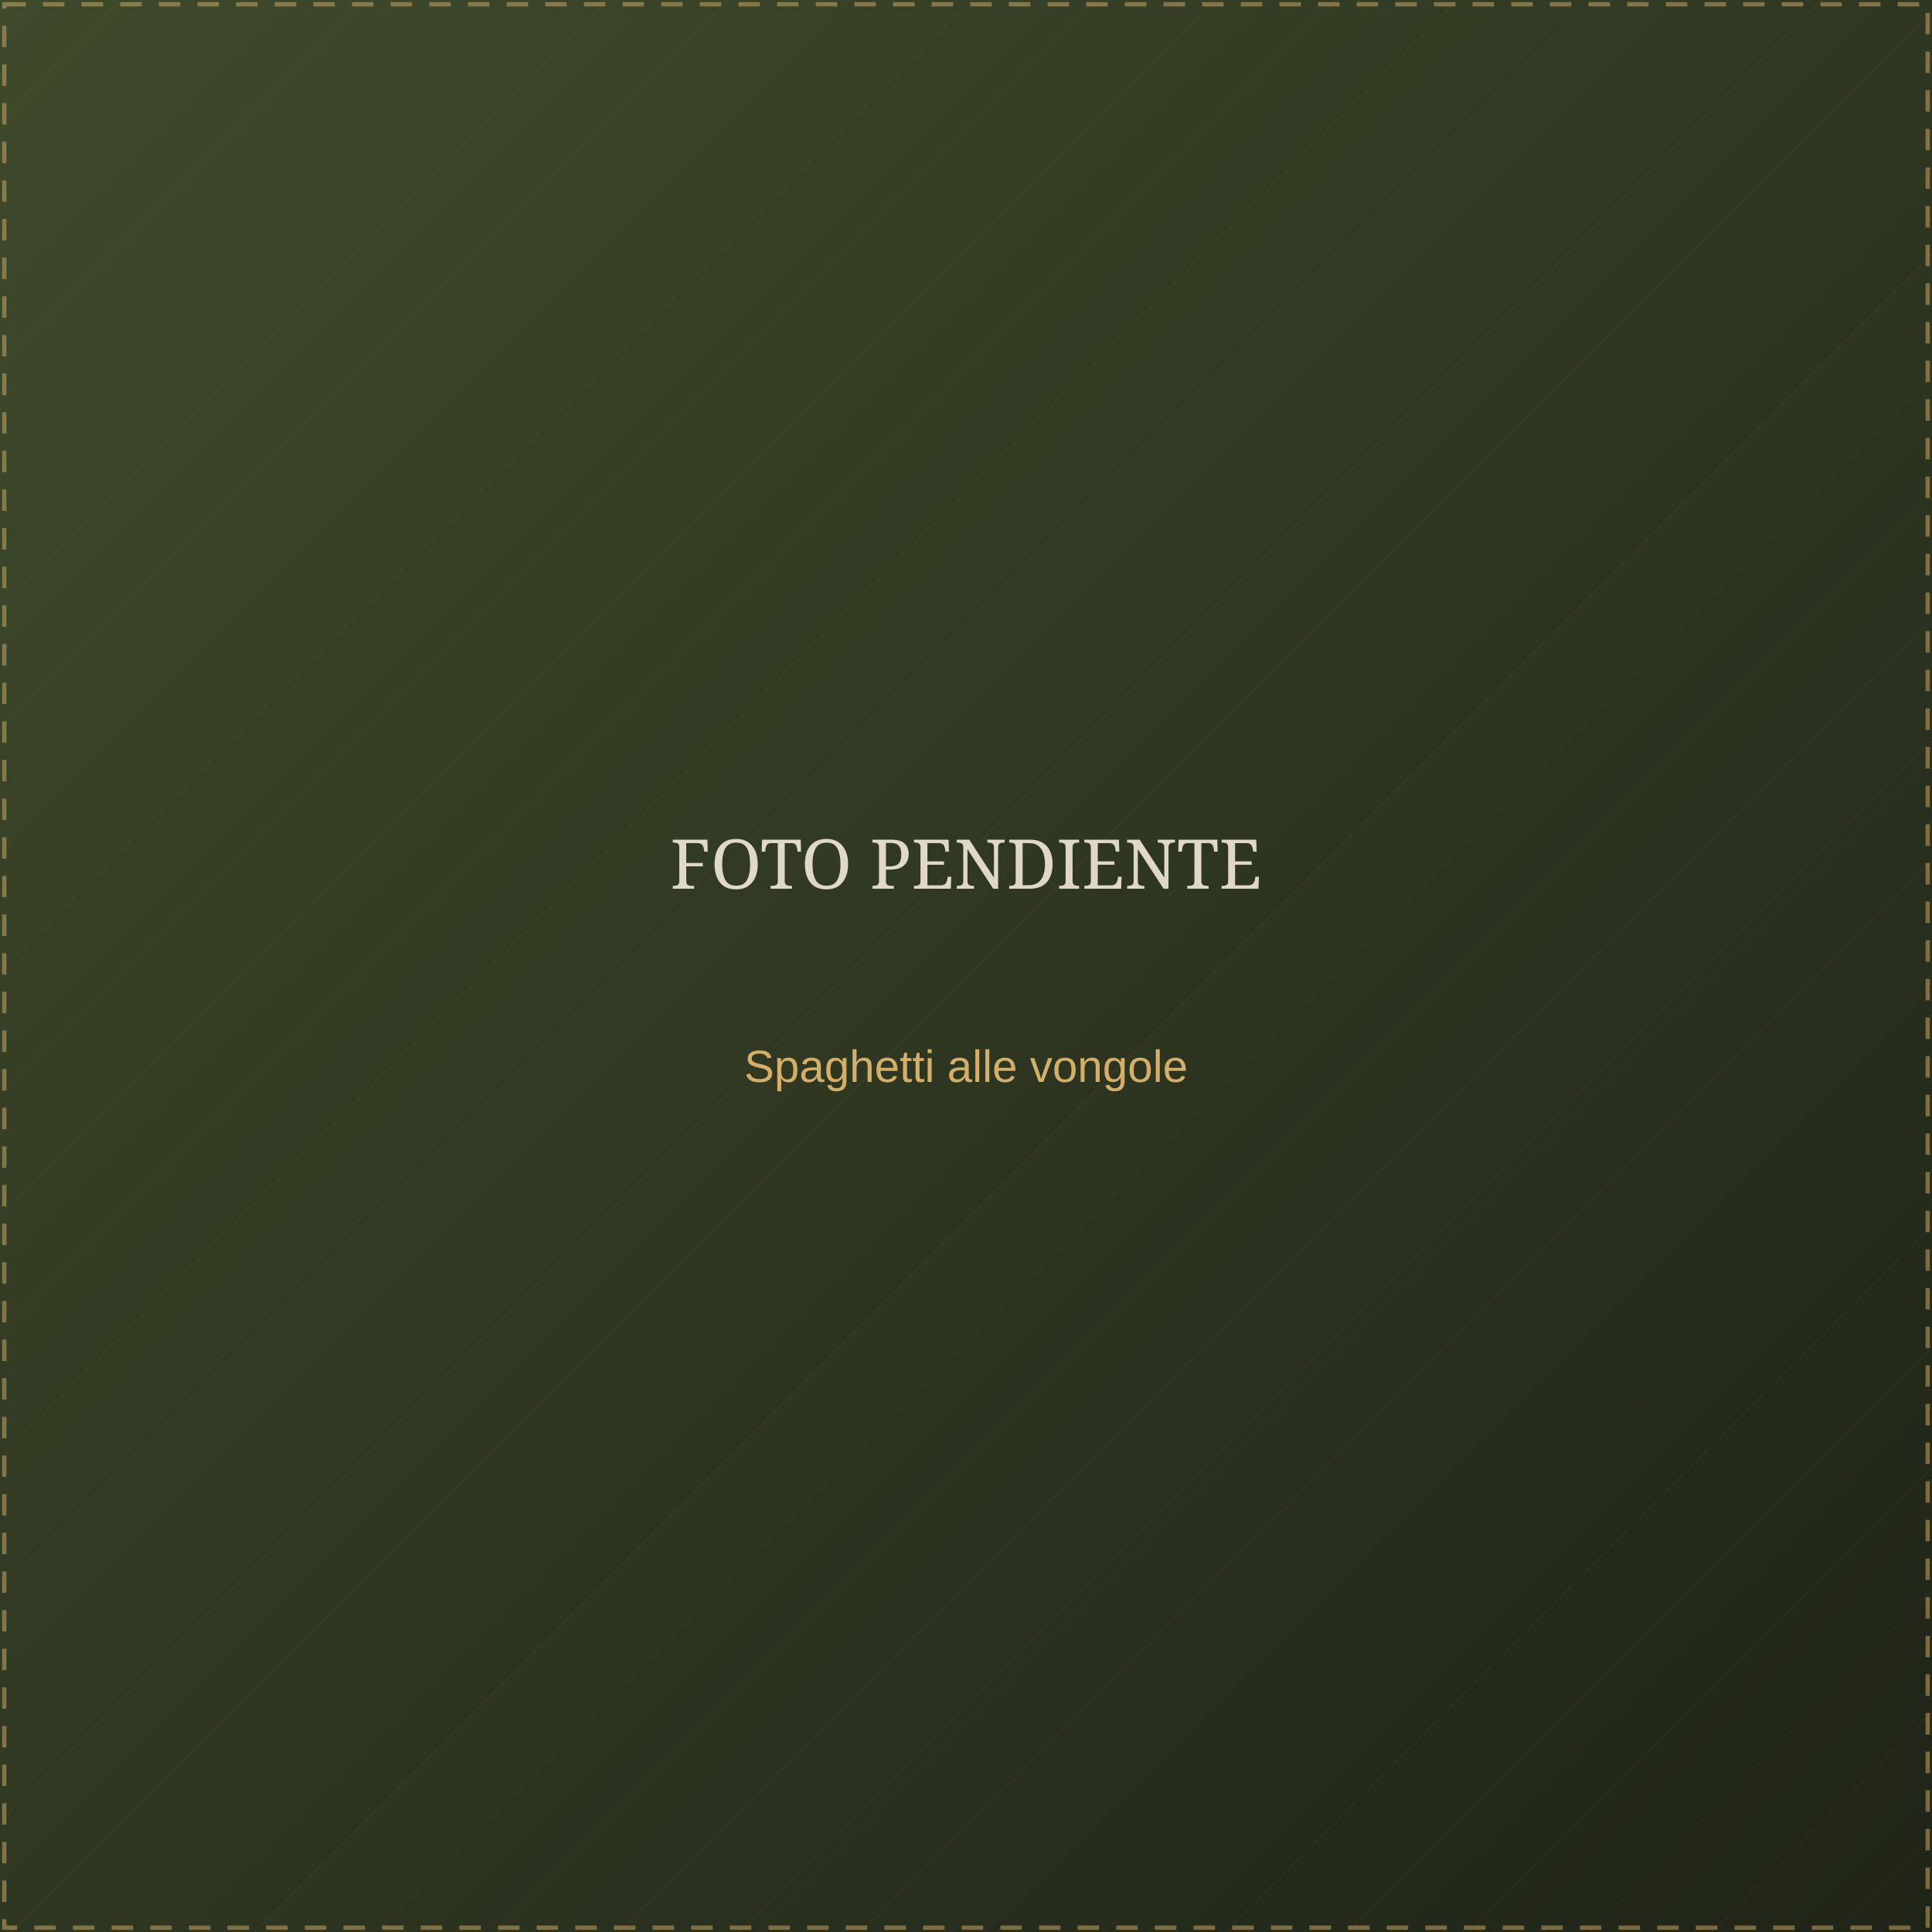
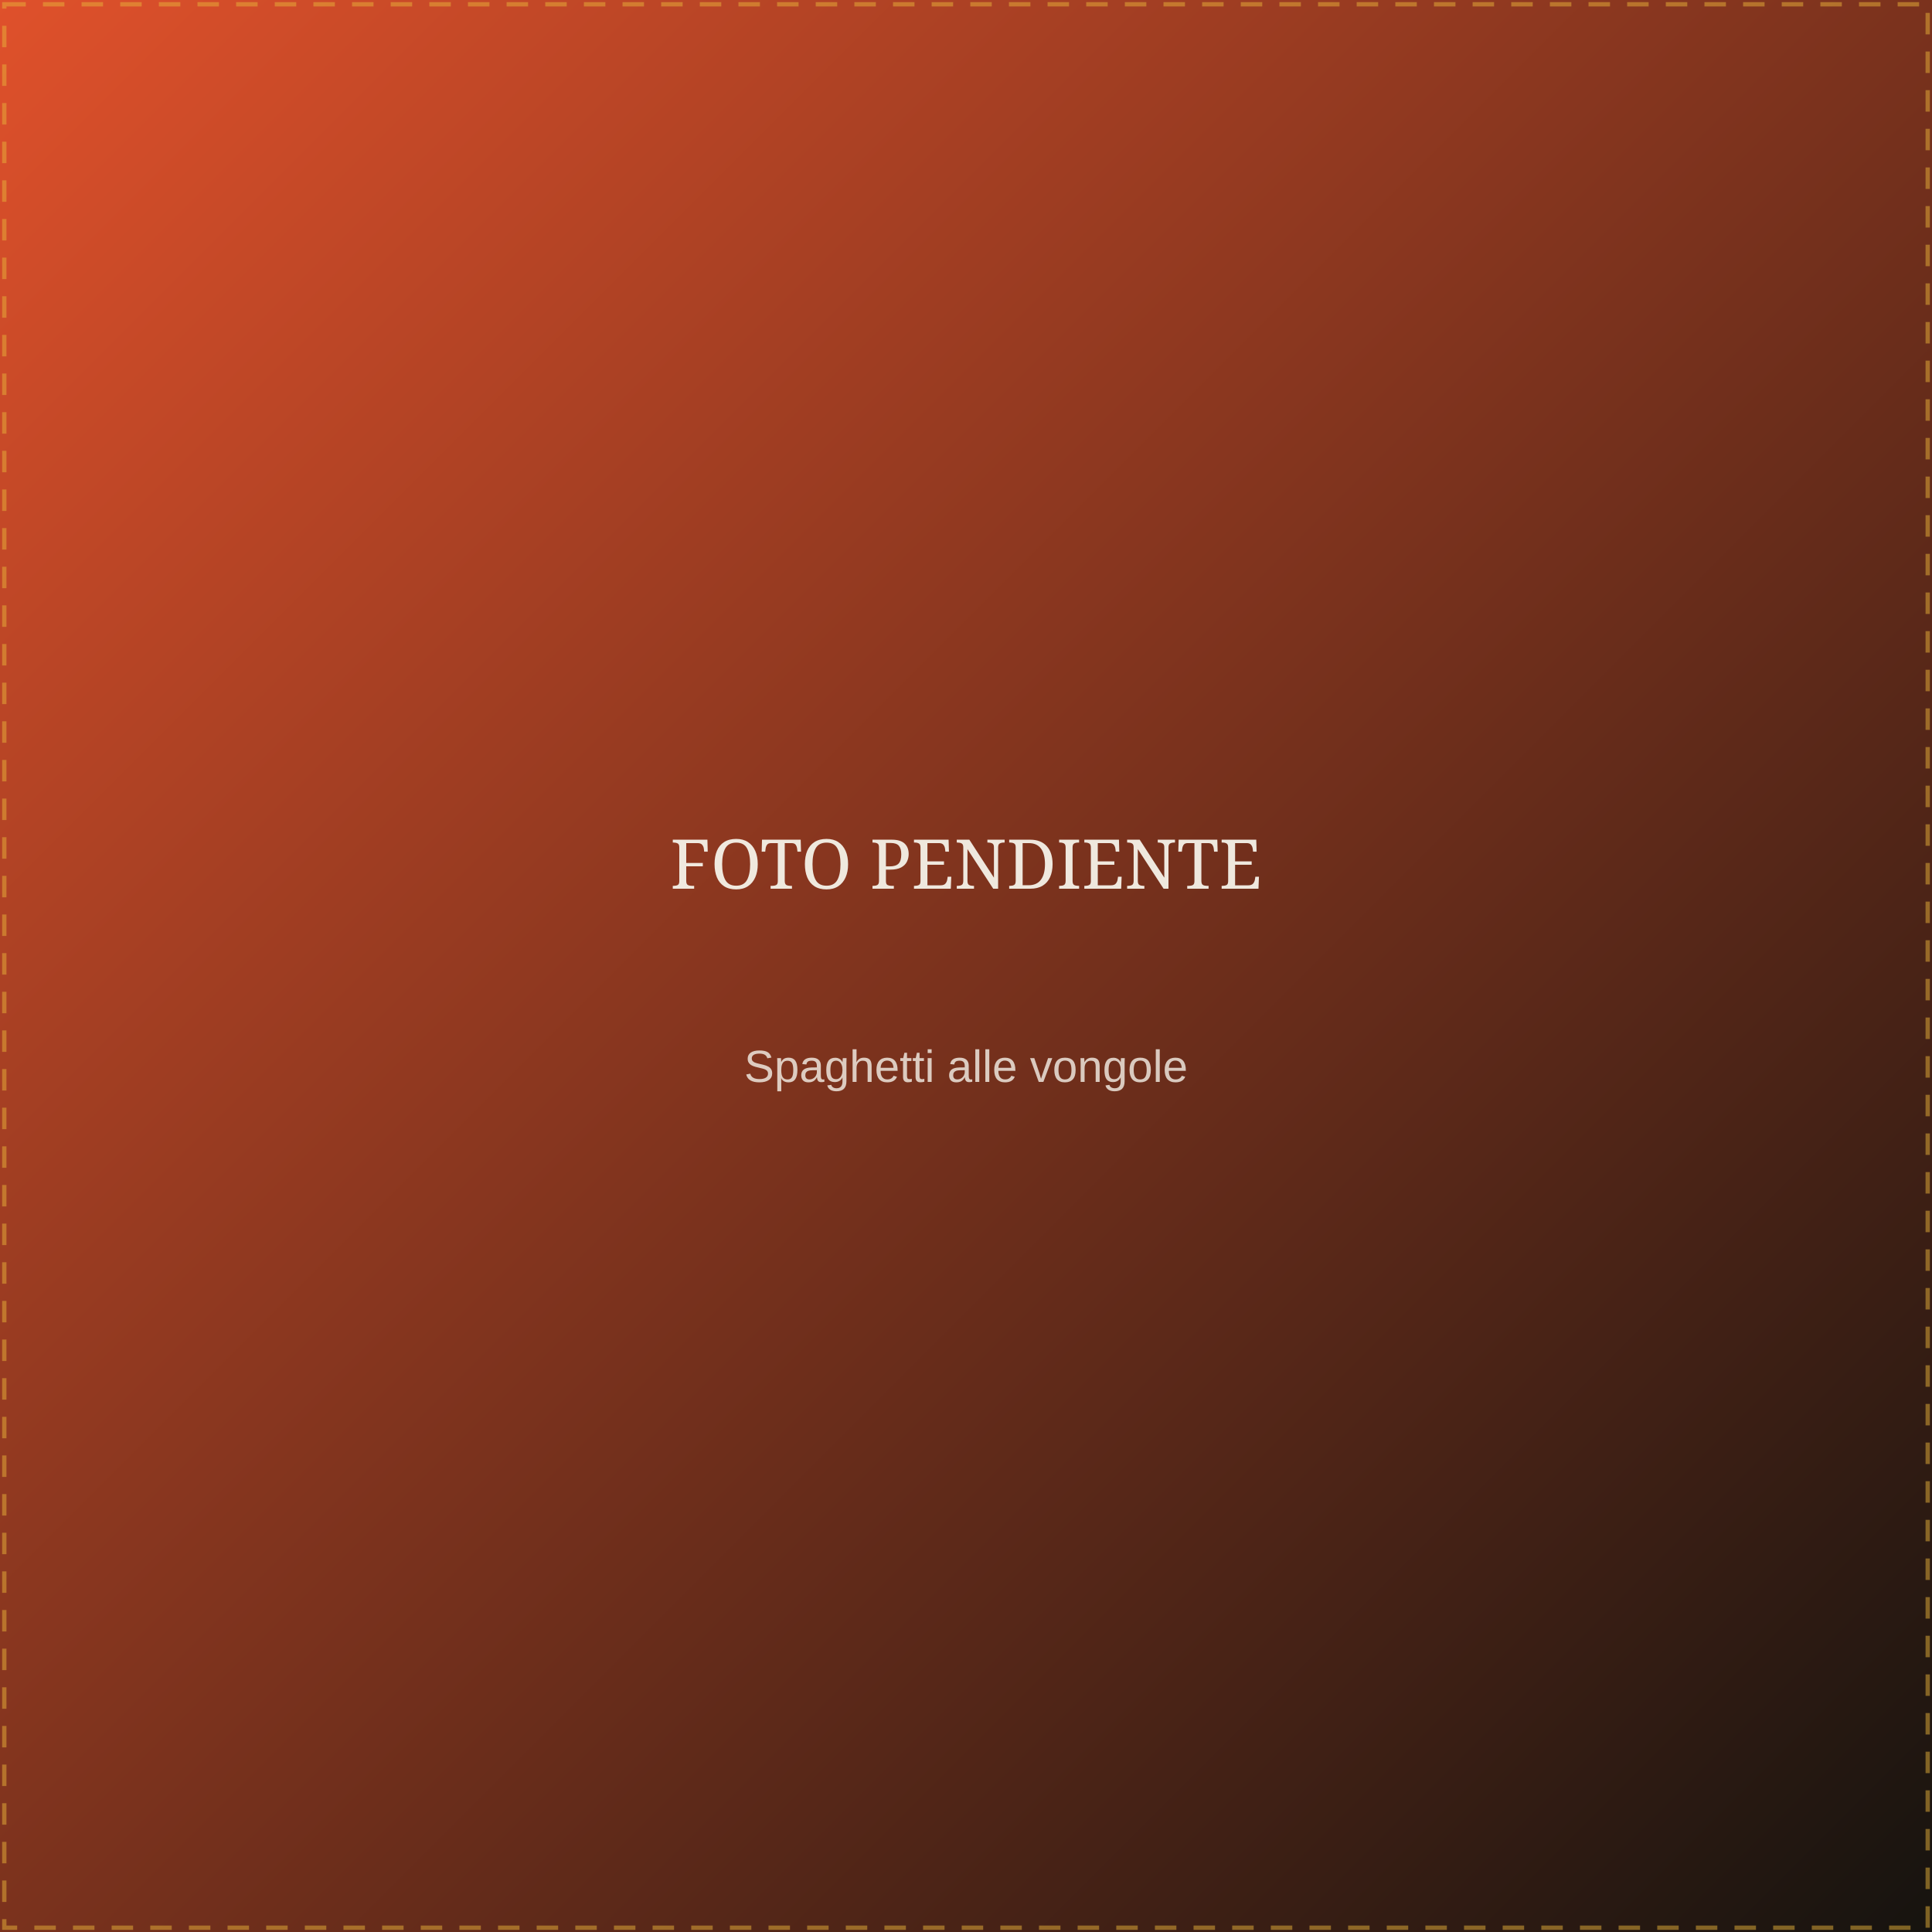
<svg xmlns="http://www.w3.org/2000/svg" width="900" height="900" viewBox="0 0 900 900">
  <defs>
    <linearGradient id="g" x1="0" y1="0" x2="1" y2="1">
-       <stop offset="0%" stop-color="#3f4a2b" />
-       <stop offset="100%" stop-color="#1f2417" />
+       <stop offset="0%" stop-color="#e0512b" />
+       <stop offset="100%" stop-color="#15130f" />
    </linearGradient>
-     <pattern id="p" width="40" height="40" patternUnits="userSpaceOnUse" patternTransform="rotate(45)">
-       <rect width="40" height="40" fill="none" />
-       <line x1="0" y1="0" x2="0" y2="40" stroke="#c94f3d" stroke-width="0.5" opacity="0.15" />
-     </pattern>
  </defs>
  <rect width="900" height="900" fill="url(#g)" />
-   <rect width="900" height="900" fill="url(#p)" />
-   <rect x="2" y="2" width="896" height="896" fill="none" stroke="#d4af6a" stroke-width="2" stroke-dasharray="10 8" opacity="0.5" />
-   <text x="50%" y="46%" text-anchor="middle" font-family="Georgia, serif" font-size="32" fill="#f3ead9" opacity="0.9">FOTO PENDIENTE</text>
-   <text x="50%" y="56%" text-anchor="middle" font-family="Arial, sans-serif" font-size="21" fill="#d4af6a">Spaghetti alle vongole</text>
+   <rect x="2" y="2" width="896" height="896" fill="none" stroke="#e8b23a" stroke-width="2" stroke-dasharray="10 8" opacity="0.5" />
+   <text x="50%" y="46%" text-anchor="middle" font-family="Georgia, serif" font-size="32" fill="#f5f1e8" opacity="0.95">FOTO PENDIENTE</text>
+   <text x="50%" y="56%" text-anchor="middle" font-family="Arial, sans-serif" font-size="21" fill="#f5f1e8" opacity="0.8">Spaghetti alle vongole</text>
</svg>
